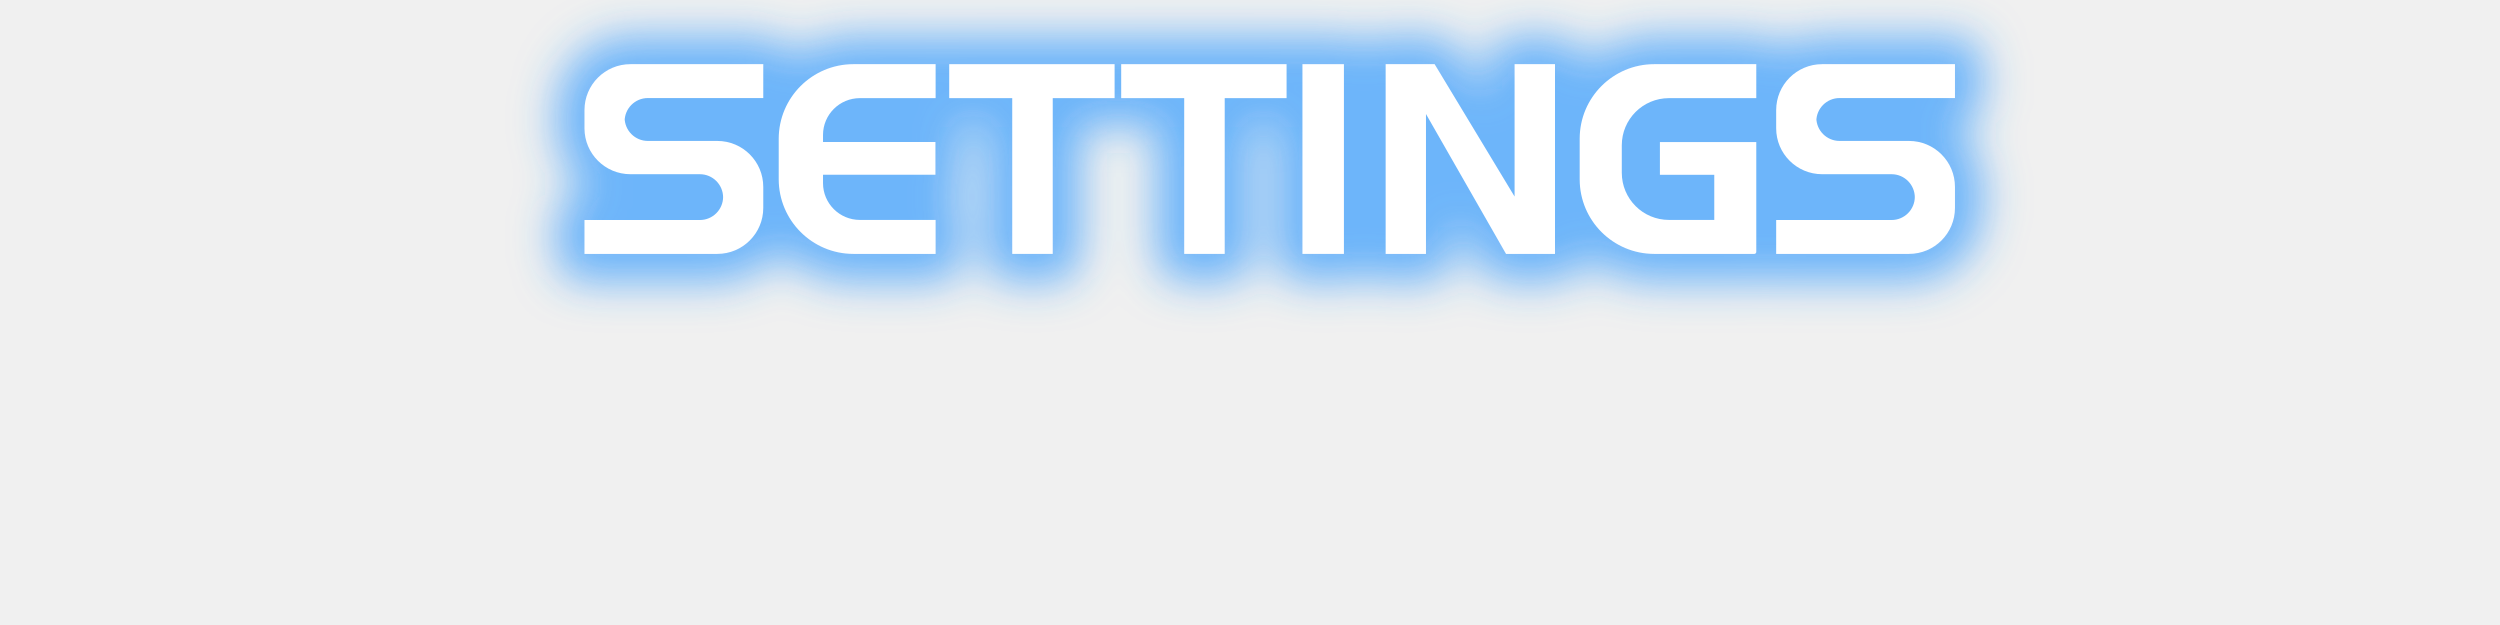
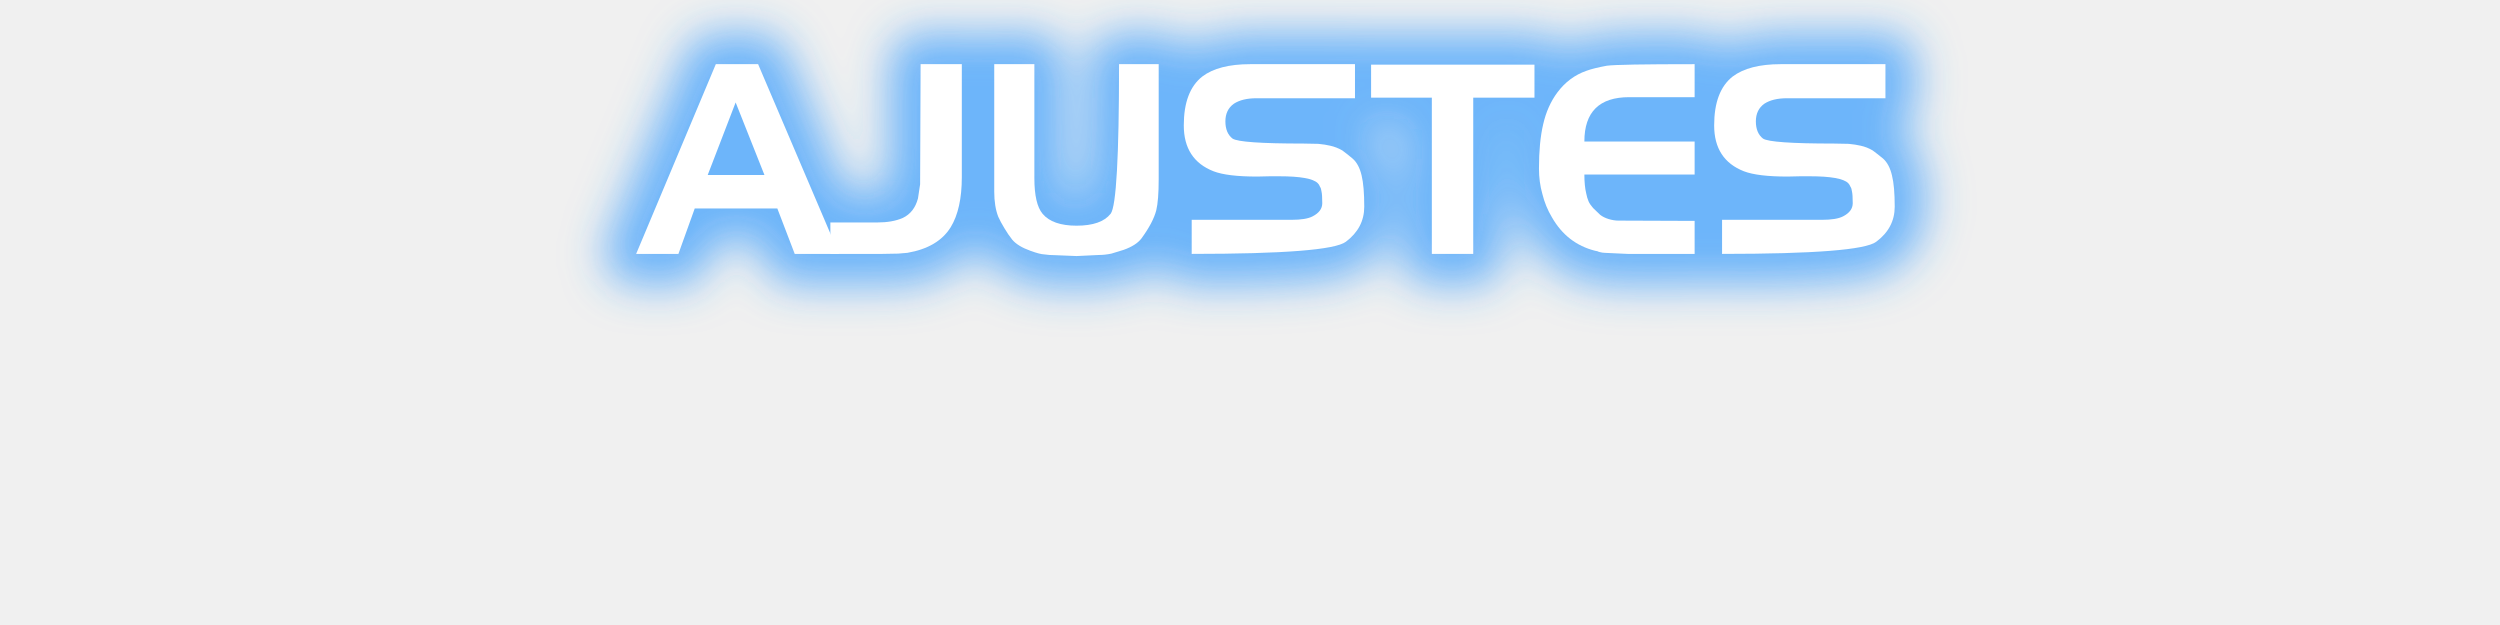
<svg xmlns="http://www.w3.org/2000/svg" width="256" height="64" viewBox="0 0 256 64">
  <defs>
-     <path id="gE" d="M0,8.47C0,3.79 3.79,0 8.47,0L17.78,0L17.78,3.85L9.2,3.85C6.89,3.85 5.02,5.72 5.02,8.02L5.02,8.82L17.76,8.82L17.76,12.53L5.02,12.53L5.02,13.48C5.02,15.78 6.89,17.65 9.2,17.65L17.78,17.65L17.78,21.5L8.47,21.5C3.79,21.5 0,17.71 0,13.03Z" />
-     <path id="gG" d="M0,8.45C0,3.78 3.78,0 8.45,0L20.01,0L20.01,3.85L10.12,3.85C7.16,3.85 4.77,6.24 4.77,9.2L4.77,12.3C4.77,15.26 7.16,17.65 10.12,17.65L15.25,17.65L15.25,12.54L9.09,12.54L9.09,8.83L20.01,8.83L20.01,21.27C20.01,21.4 19.91,21.5 19.79,21.5L8.45,21.5C3.78,21.5 0,17.72 0,13.05Z" />
-     <path id="gI" d="M0,0L4.7,0L4.7,21.5L0,21.5Z" />
-     <path id="gN" d="M0,0L5.55,0L14.61,15L14.61,0L19.19,0L19.19,21.5L13.64,21.5L4.57,5.65L4.57,21.5L0,21.5Z" />
-     <path id="gS" d="M20.26,0L20.26,3.84L7.18,3.84C5.73,3.84 4.55,5.02 4.55,6.47L4.55,6.07C4.55,7.52 5.73,8.7 7.18,8.7L15.05,8.7C17.93,8.7 20.26,11.03 20.26,13.91L20.26,16.29C20.26,19.17 17.93,21.5 15.05,21.5L0,21.5L0,17.66L13.08,17.66C14.53,17.66 15.71,16.48 15.71,15.03L15.71,15.11C15.71,13.65 14.53,12.47 13.08,12.47L5.21,12.47C2.33,12.47 0,10.14 0,7.27L0,5.21C0,2.33 2.33,0 5.21,0Z" />
-     <path id="gT" d="M0,0L18.74,0L18.74,3.85L11.73,3.85L11.73,21.5L7.14,21.5L7.14,3.85L0,3.85Z" />
    <filter id="glow" filterUnits="userSpaceOnUse" x="0" y="0" width="256" height="64">
      <feGaussianBlur stdDeviation="2.19" />
    </filter>
  </defs>
  <g fill="#2895ff" stroke="#2895ff" stroke-width="6.3" stroke-linejoin="round" opacity="0.650" filter="url(#glow)">
-     <use href="#gS" transform="translate(59.85,6.57) scale(0.9037)" />
-     <use href="#gE" transform="translate(79.74,6.57) scale(0.9037)" />
-     <use href="#gT" transform="translate(97.2,6.57) scale(0.9037)" />
-     <use href="#gT" transform="translate(114.81,6.57) scale(0.9037)" />
-     <use href="#gI" transform="translate(133.37,6.57) scale(0.9037)" />
-     <use href="#gN" transform="translate(141.89,6.57) scale(0.9037)" />
-     <use href="#gG" transform="translate(161.76,6.57) scale(0.9037)" />
-     <use href="#gS" transform="translate(181.88,6.57) scale(0.9037)" />
+     <g transform="translate(65.98 6.57)">
+       <path d="M19.94 19.43 11.65 0H7.32L-0.84 19.43H3.49L5.16 14.78H13.62L15.4 19.43ZM12.3 11.35H6.49L9.35 3.92Z" />
+       <path d="M32.51 11.57V0H28.29L28.24 12.3L28.02 13.75Q27.64 15.19 26.46 15.75Q25.4 16.21 23.86 16.21H19.05V19.43H24.37L26 19.4L26.94 19.32Q30.08 18.78 31.37 16.7Q32.51 14.84 32.51 11.57Z" />
+       <path d="M52.67 11.78V0H48.61Q48.61 14.21 47.75 15.32Q46.78 16.54 44.26 16.54Q41.8 16.54 40.78 15.32Q39.94 14.32 39.94 11.67V0H35.83V13.05Q35.83 14.57 36.24 15.62Q36.48 16.16 36.86 16.78Q37.26 17.46 37.67 17.97Q38.24 18.65 39.53 19.11Q40.48 19.46 40.94 19.48Q41.48 19.56 42.05 19.56L44.26 19.65L46.56 19.54Q47.16 19.54 47.83 19.4L49.07 19.02Q50.37 18.56 50.91 17.84Q52.1 16.21 52.42 14.97Q52.67 13.94 52.67 11.78Z" />
+       <path d="M73.72 14.59Q73.72 12.51 73.45 11.4Q73.18 10.24 72.53 9.67L71.94 9.19L71.48 8.84Q70.88 8.49 70.23 8.35L69.67 8.24L69.02 8.16L67.48 8.13Q60.99 8.13 60.23 7.62Q59.5 7.05 59.5 5.86Q59.5 4.67 60.37 4.05Q61.23 3.49 62.69 3.49H72.77V0H62.04Q58.8 0 57.13 1.27Q55.24 2.76 55.24 6.27Q55.24 9.78 58.29 10.97Q59.69 11.51 62.75 11.51L64.07 11.48H64.99Q68.26 11.48 68.96 12.19Q69.1 12.32 69.18 12.54Q69.31 12.73 69.34 13.03Q69.42 13.35 69.42 14.24Q69.42 15.08 68.42 15.59Q67.75 15.94 66.26 15.94H56.05V19.43Q70.18 19.43 71.83 18.19Q73.72 16.78 73.72 14.59Z" />
+       <path d="M91.15 3.43V0.05H74.42V3.43H80.64V19.43H84.88V3.43Z" />
+       <path d="M107.55 19.43V16.05L99.74 16.02Q99.28 16.02 98.74 15.86Q98.23 15.7 97.88 15.43L97.15 14.73Q96.82 14.35 96.69 14.05Q96.53 13.67 96.45 13.24Q96.26 12.46 96.26 11.3H107.55V7.92H96.26Q96.26 3.38 100.85 3.38H107.55V0Q99.74 0 98.55 0.16Q97.2 0.41 96.47 0.68Q94.69 1.3 93.5 2.89Q92.47 4.27 92.04 6.16Q91.61 8 91.61 10.67Q91.61 12.08 91.96 13.3Q92.28 14.59 92.93 15.67Q94.47 18.38 97.36 19.11Q97.45 19.13 97.61 19.16Q97.63 19.19 97.82 19.24Q98.12 19.32 98.34 19.32L98.96 19.35L100.69 19.43Z" />
+       <path d="M128.04 14.59Q128.04 12.51 127.76 11.4Q127.49 10.24 126.85 9.67L126.25 9.19L125.79 8.84Q125.2 8.49 124.55 8.35L123.98 8.24L123.33 8.16L121.79 8.13Q115.31 8.13 114.55 7.62Q113.82 7.05 113.82 5.86Q113.82 4.67 114.69 4.05Q115.55 3.49 117.01 3.49H127.09V0H116.36Q113.12 0 111.44 1.27Q109.55 2.76 109.55 6.27Q109.55 9.78 112.6 10.97Q114.01 11.51 117.06 11.51L118.39 11.48H119.31Q122.58 11.48 123.28 12.19Q123.41 12.32 123.5 12.54Q123.63 12.73 123.66 13.03Q123.74 13.35 123.74 14.24Q123.74 15.08 122.74 15.59Q122.06 15.94 120.58 15.94H110.36V19.43Q124.5 19.43 126.14 18.19Q128.04 16.78 128.04 14.59Z" />
+     </g>
  </g>
-   <g id="text" fill="#fff">
-     <use href="#gS" transform="translate(59.85,6.57) scale(0.9037)" />
-     <use href="#gE" transform="translate(79.74,6.57) scale(0.9037)" />
-     <use href="#gT" transform="translate(97.2,6.57) scale(0.9037)" />
-     <use href="#gT" transform="translate(114.81,6.57) scale(0.9037)" />
-     <use href="#gI" transform="translate(133.37,6.57) scale(0.9037)" />
-     <use href="#gN" transform="translate(141.89,6.57) scale(0.9037)" />
-     <use href="#gG" transform="translate(161.76,6.57) scale(0.9037)" />
-     <use href="#gS" transform="translate(181.88,6.57) scale(0.9037)" />
+   <g fill="#fff">
+     <g transform="translate(65.98 6.57)">
+       <path d="M19.94 19.43 11.65 0H7.32L-0.84 19.43H3.49L5.16 14.78H13.62L15.4 19.43ZM12.3 11.35H6.49L9.35 3.92Z" />
+       <path d="M32.51 11.57V0H28.29L28.24 12.3L28.02 13.75Q27.64 15.19 26.46 15.75Q25.4 16.21 23.86 16.21H19.05V19.43H24.37L26 19.4L26.94 19.32Q30.08 18.78 31.37 16.7Q32.51 14.84 32.51 11.57Z" />
+       <path d="M52.67 11.78V0H48.61Q48.61 14.21 47.75 15.32Q46.78 16.54 44.26 16.54Q41.8 16.54 40.78 15.32Q39.94 14.32 39.94 11.67V0H35.83V13.05Q35.83 14.57 36.24 15.62Q36.48 16.16 36.86 16.78Q37.26 17.46 37.67 17.97Q38.24 18.65 39.53 19.11Q40.48 19.46 40.94 19.48Q41.48 19.56 42.05 19.56L44.26 19.65L46.56 19.54Q47.16 19.54 47.83 19.4L49.07 19.02Q50.37 18.56 50.91 17.84Q52.1 16.21 52.42 14.97Q52.67 13.94 52.67 11.78Z" />
+       <path d="M73.72 14.59Q73.72 12.51 73.45 11.4Q73.18 10.24 72.53 9.67L71.94 9.19L71.48 8.84Q70.88 8.49 70.23 8.35L69.67 8.24L69.02 8.16L67.48 8.13Q60.99 8.13 60.23 7.62Q59.5 7.05 59.5 5.86Q59.5 4.67 60.37 4.05Q61.23 3.49 62.69 3.49H72.77V0H62.04Q58.8 0 57.13 1.27Q55.24 2.76 55.24 6.27Q55.24 9.78 58.29 10.97Q59.69 11.51 62.75 11.51L64.07 11.48H64.99Q68.26 11.48 68.96 12.19Q69.1 12.32 69.18 12.54Q69.31 12.73 69.34 13.03Q69.42 13.35 69.42 14.24Q69.42 15.08 68.42 15.59Q67.75 15.94 66.26 15.94H56.05V19.43Q70.18 19.43 71.83 18.19Q73.72 16.78 73.72 14.59Z" />
+       <path d="M91.15 3.43V0.05H74.42V3.43H80.64V19.43H84.88V3.43Z" />
+       <path d="M107.55 19.43V16.05L99.74 16.02Q99.28 16.02 98.74 15.86Q98.23 15.7 97.88 15.43L97.15 14.73Q96.82 14.35 96.69 14.05Q96.53 13.67 96.45 13.24Q96.26 12.46 96.26 11.3H107.55V7.92H96.26Q96.26 3.38 100.85 3.38H107.55V0Q99.74 0 98.55 0.16Q97.2 0.41 96.47 0.68Q94.69 1.3 93.5 2.89Q92.47 4.27 92.04 6.16Q91.61 8 91.61 10.67Q91.61 12.08 91.96 13.3Q92.28 14.59 92.93 15.67Q94.47 18.38 97.36 19.11Q97.45 19.13 97.61 19.16Q97.63 19.19 97.82 19.24Q98.12 19.32 98.34 19.32L98.96 19.35L100.69 19.43Z" />
+       <path d="M128.04 14.59Q128.04 12.51 127.76 11.4Q127.49 10.24 126.85 9.67L126.25 9.19L125.79 8.84Q125.2 8.49 124.55 8.35L123.98 8.24L123.33 8.16L121.79 8.13Q115.31 8.13 114.55 7.62Q113.82 7.05 113.82 5.86Q113.82 4.67 114.69 4.05Q115.55 3.49 117.01 3.49H127.09V0H116.36Q113.12 0 111.44 1.27Q109.55 2.76 109.55 6.27Q109.55 9.78 112.6 10.97Q114.01 11.51 117.06 11.51L118.39 11.48H119.31Q122.58 11.48 123.28 12.19Q123.41 12.32 123.5 12.54Q123.63 12.73 123.66 13.03Q123.74 13.35 123.74 14.24Q123.74 15.08 122.74 15.59Q122.06 15.94 120.58 15.94H110.36V19.43Q124.5 19.43 126.14 18.19Q128.04 16.78 128.04 14.59Z" />
+     </g>
  </g>
</svg>
